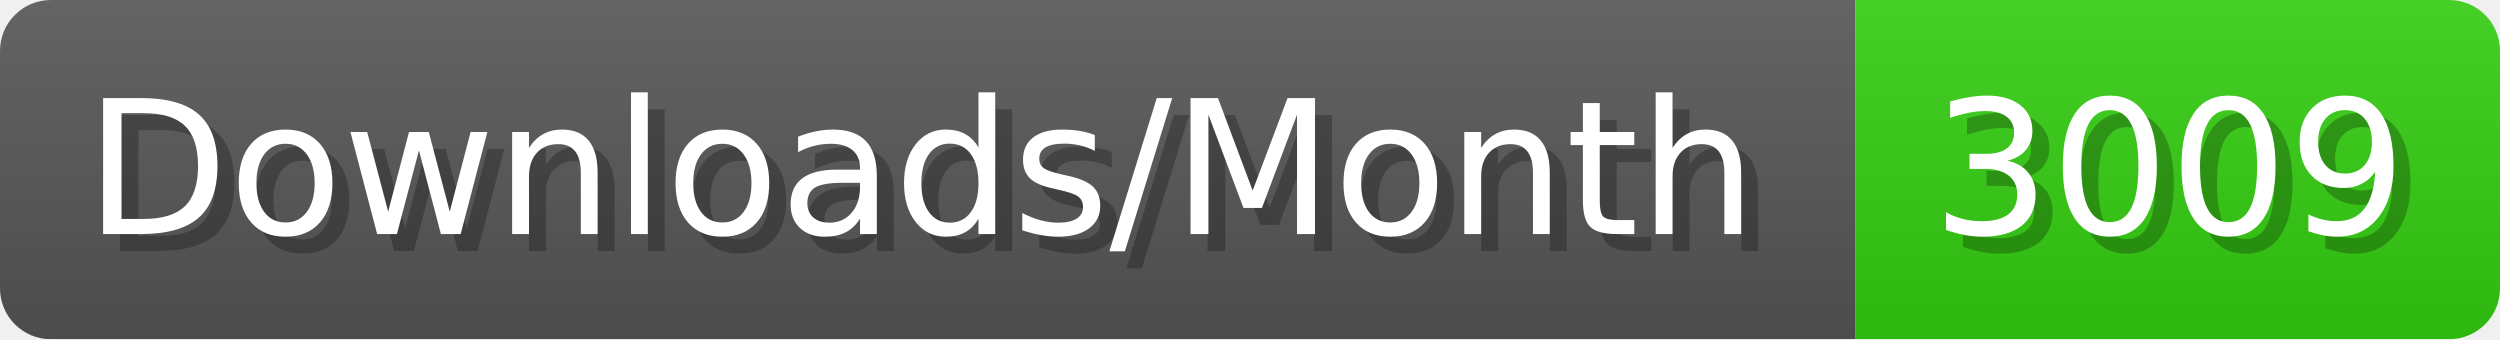
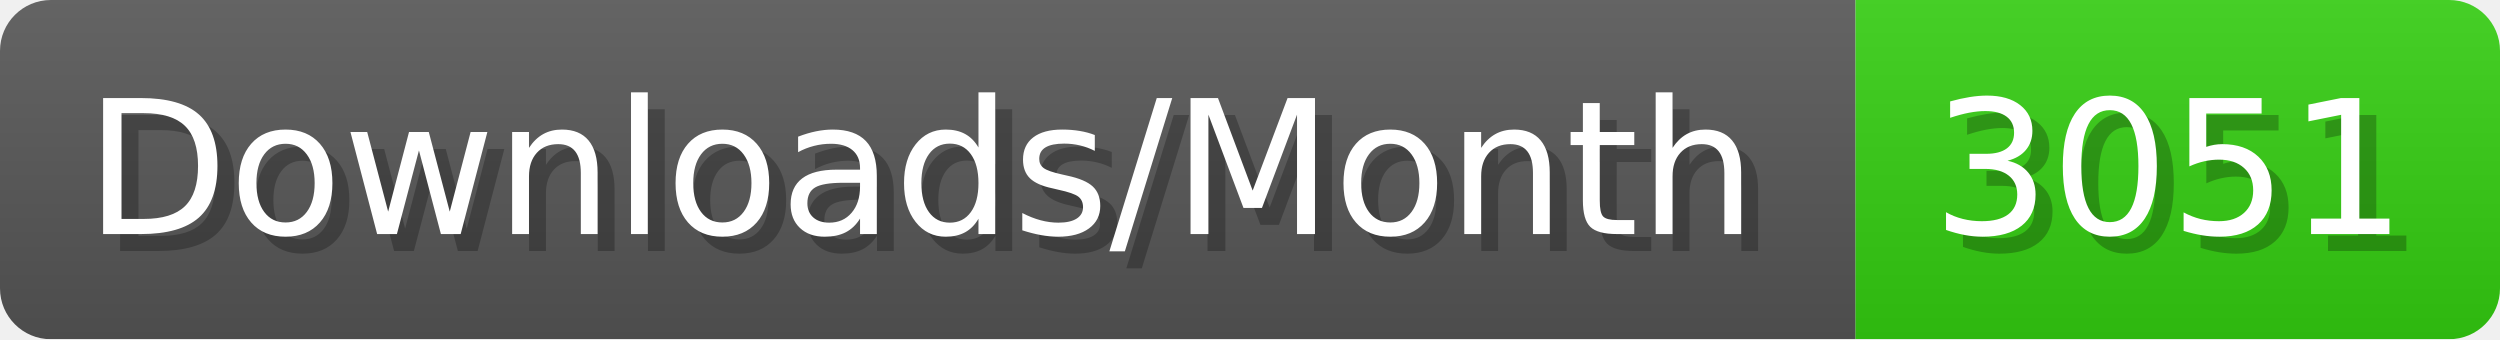
- <svg xmlns="http://www.w3.org/2000/svg" width="147.4" height="20" viewBox="0 0 1474 200" role="img" aria-label="Downloads/Month: 3009">
+ <svg xmlns="http://www.w3.org/2000/svg" width="147.4" height="20" viewBox="0 0 1474 200" role="img" aria-label="Downloads/Month: 3051">
  <linearGradient id="YlXUI" x2="0" y2="100%">
    <stop offset="0" stop-opacity=".1" stop-color="#EEE" />
    <stop offset="1" stop-opacity=".1" />
  </linearGradient>
  <mask id="JHhop">
    <rect width="1474" height="200" rx="30" fill="#FFF" />
  </mask>
  <g mask="url(#JHhop)">
    <rect width="1094" height="200" fill="#555" />
    <rect width="380" height="200" fill="#3C1" x="1094" />
    <rect width="1474" height="200" fill="url(#YlXUI)" />
  </g>
  <g aria-hidden="true" fill="#fff" text-anchor="start" font-family="Verdana,DejaVu Sans,sans-serif" font-size="110">
    <text x="60" y="148" textLength="994" fill="#000" opacity="0.25">Downloads/Month</text>
    <text x="50" y="138" textLength="994">Downloads/Month</text>
-     <text x="1149" y="148" textLength="280" fill="#000" opacity="0.25">3009</text>
-     <text x="1139" y="138" textLength="280">3009</text>
+     <text x="1149" y="148" textLength="280" fill="#000" opacity="0.25">3051</text>
+     <text x="1139" y="138" textLength="280">3051</text>
  </g>
</svg>
